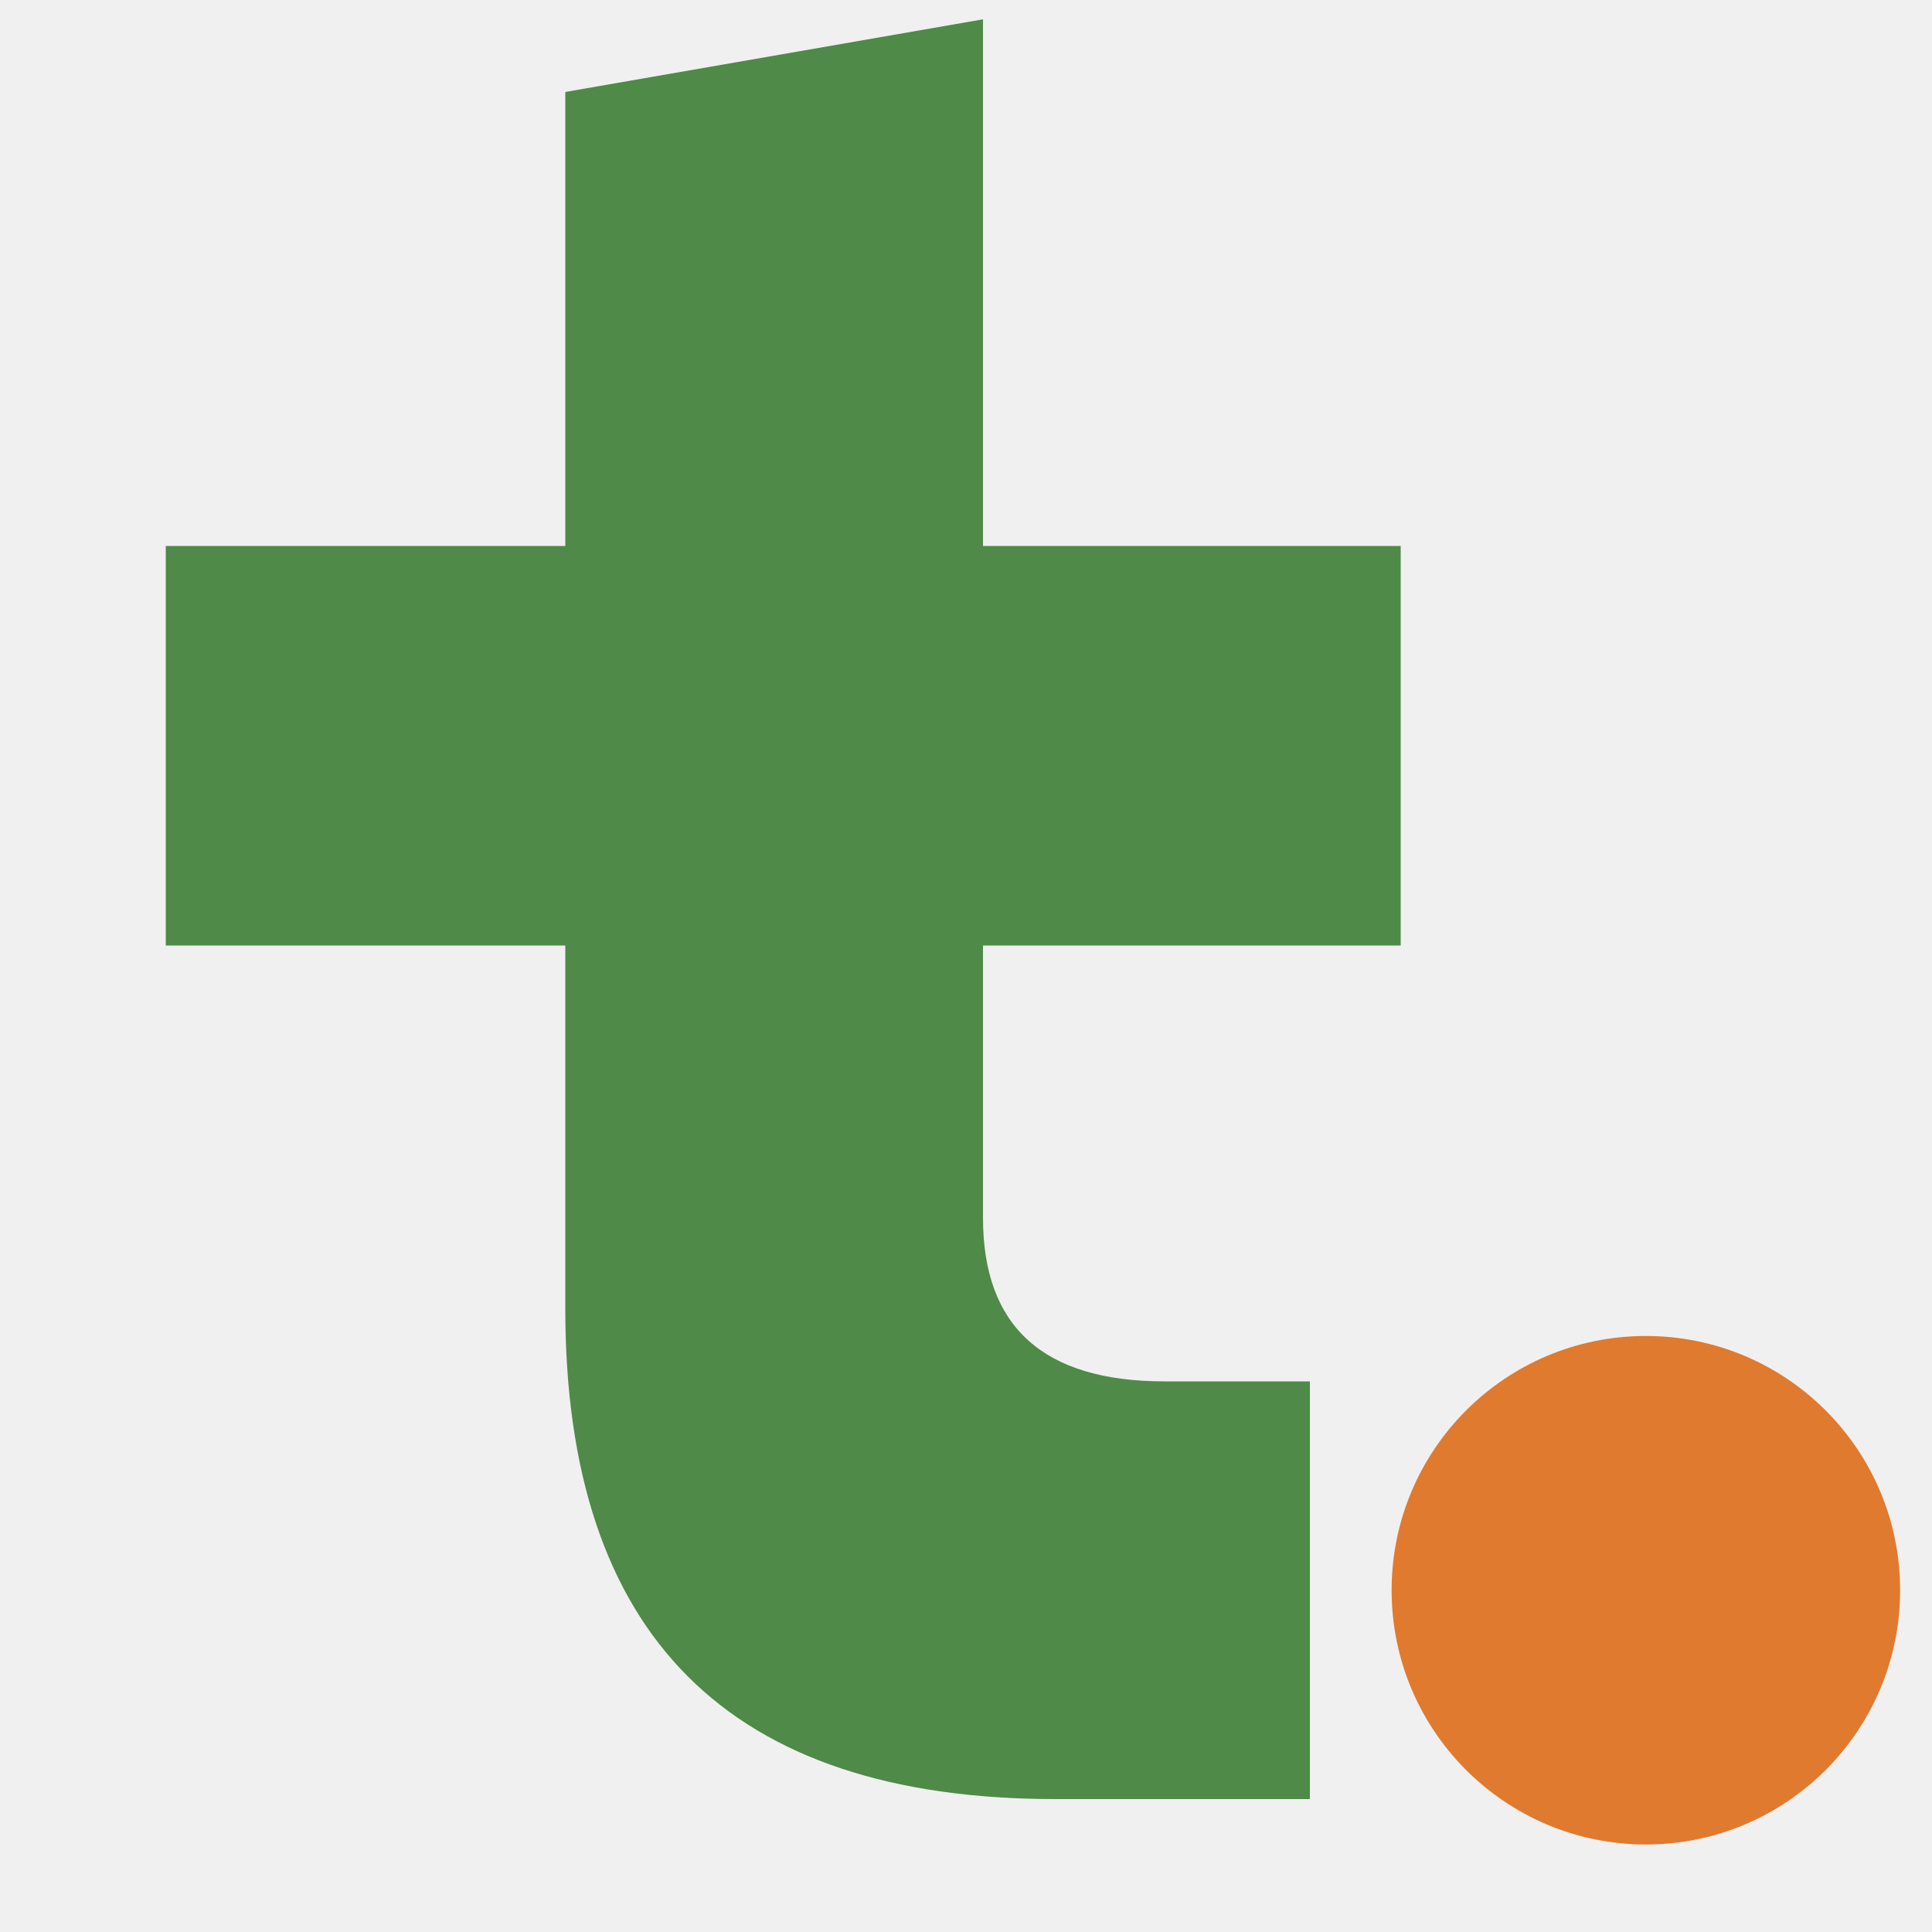
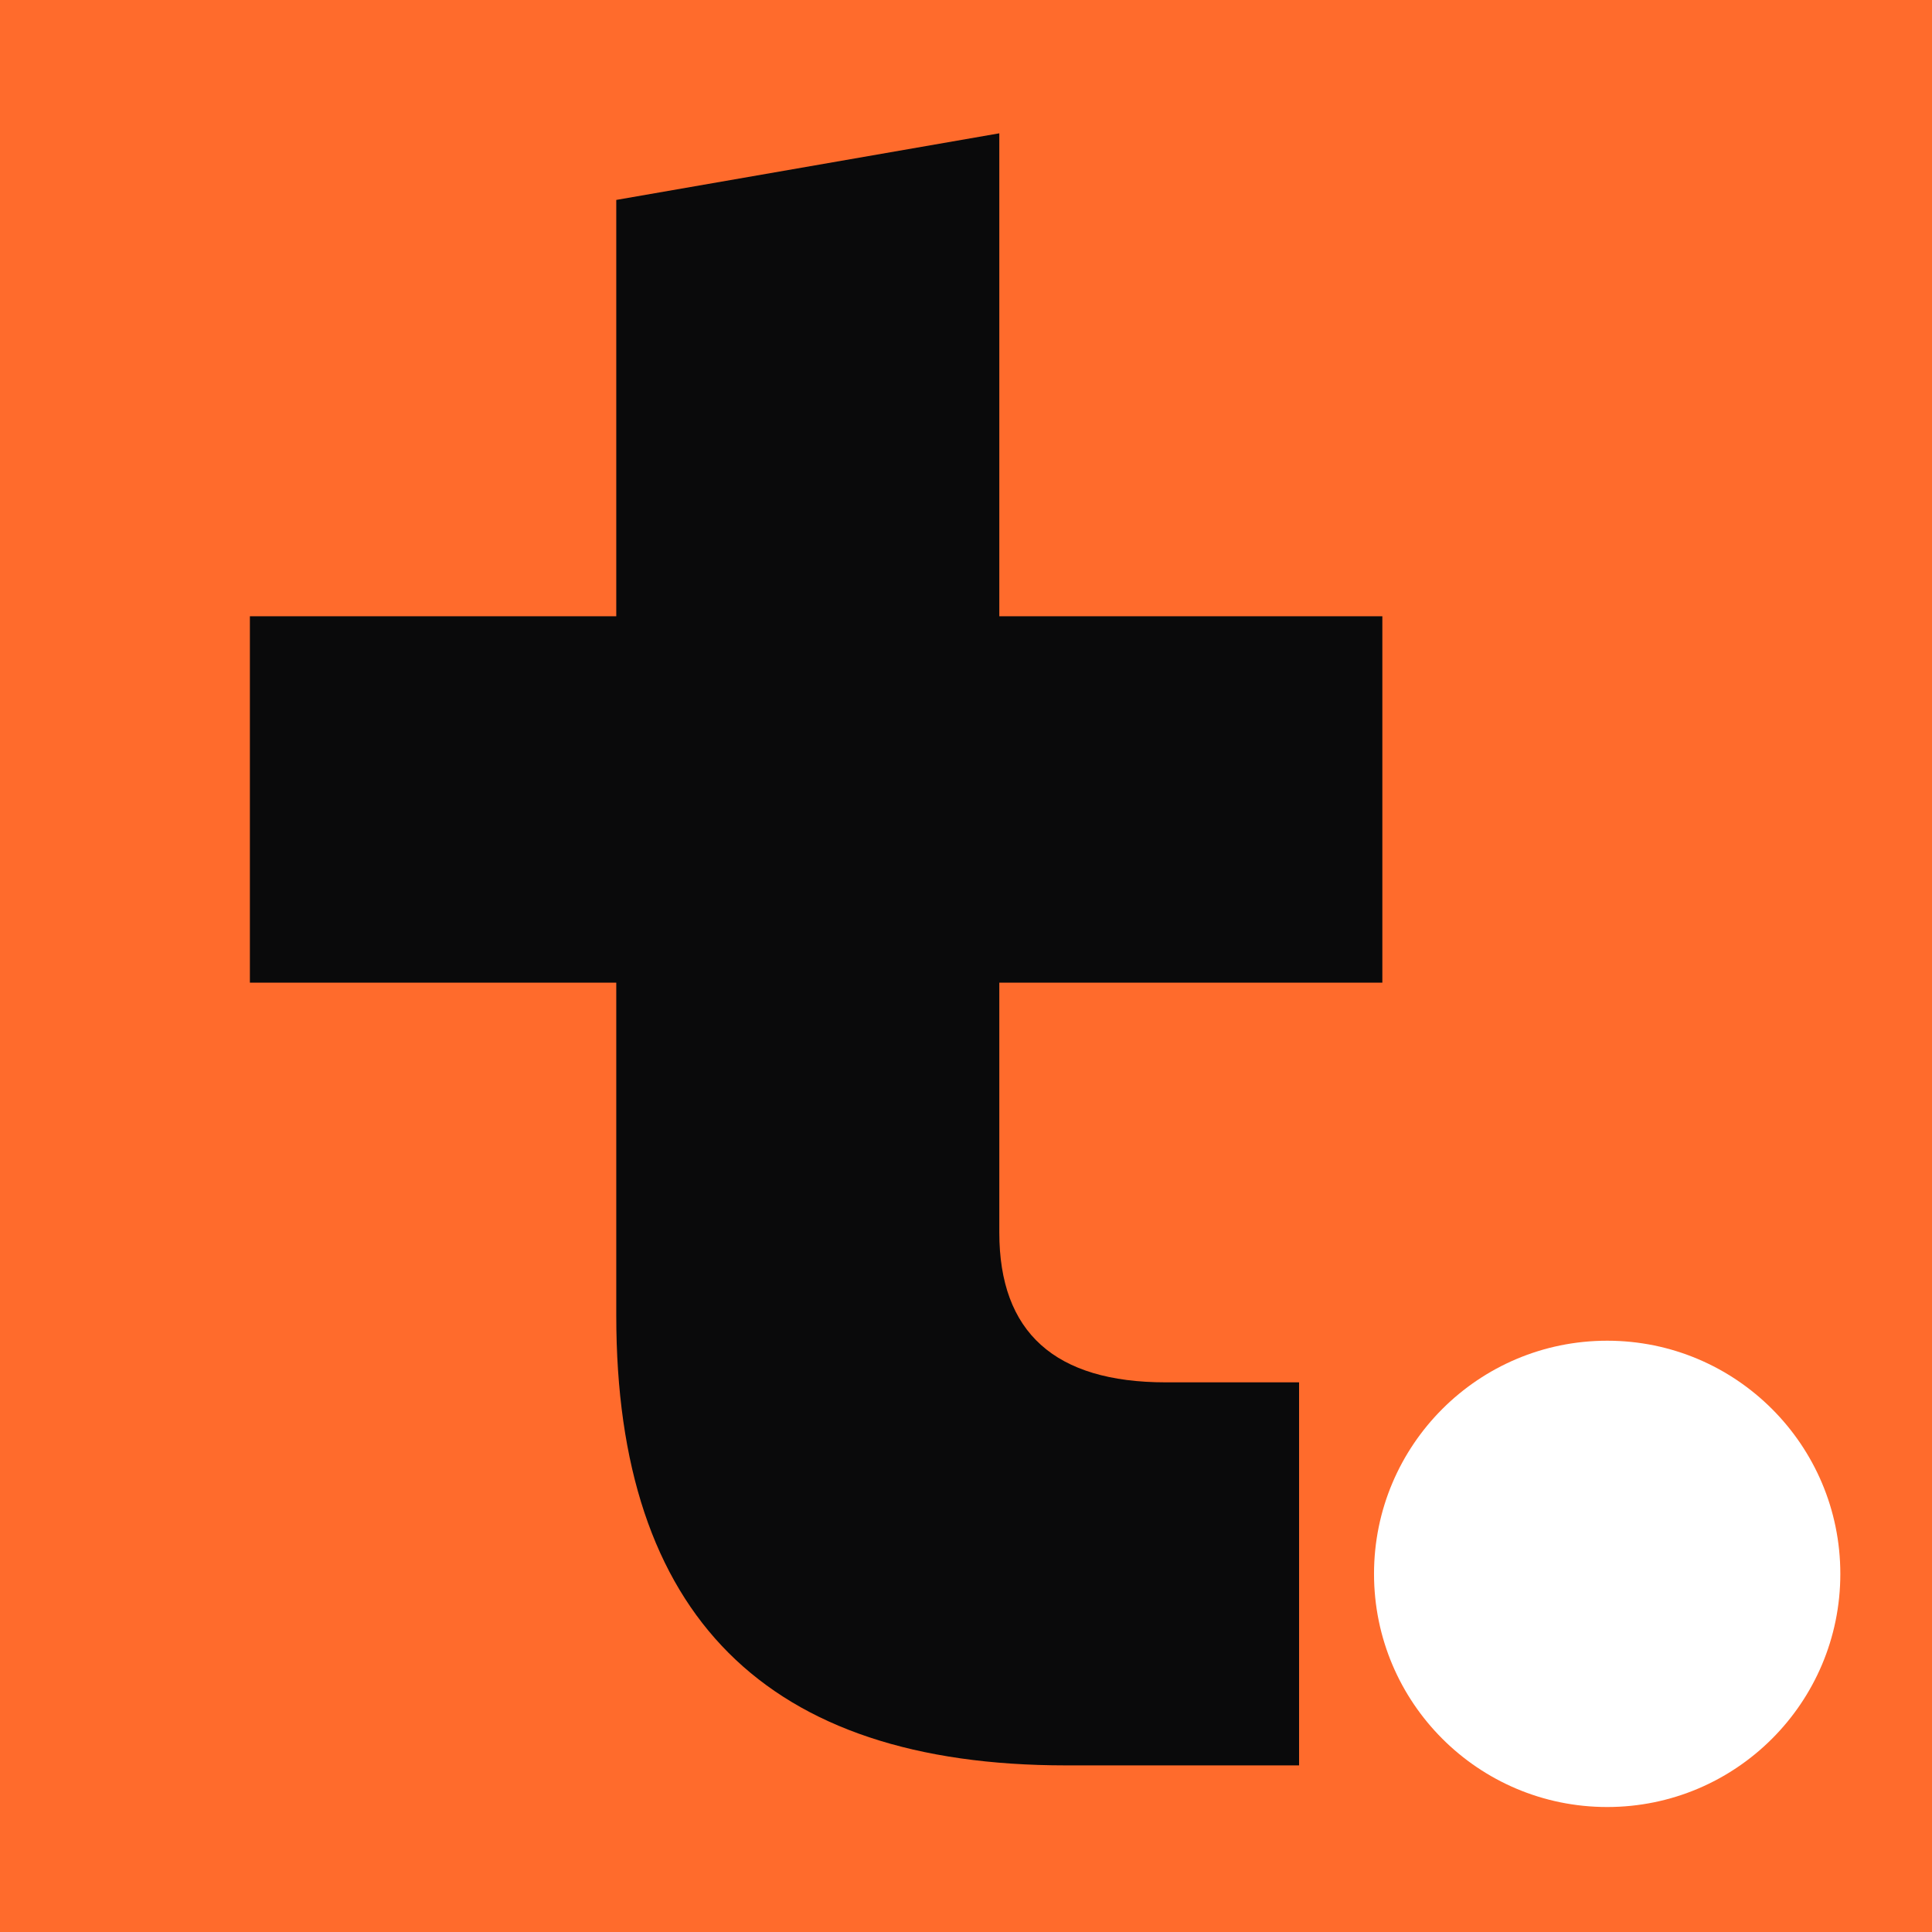
<svg xmlns="http://www.w3.org/2000/svg" viewBox="0 0 200 200">
-   <style>.m{fill:#4f8a48}.d{fill:#e07a2f}@media (prefers-color-scheme:dark){.m{fill:#8fbf84}.d{fill:#e8833a}}</style>
-   <g transform="translate(4 2) scale(.94)">
-     <path d="M58 8L104 0V132Q104 150 124 150H140V196H112Q58 196 58 142Z" class="m" />
-     <path d="M14 58H150V102H14Z" class="m" />
-     <circle cx="177" cy="173" r="28" class="d" />
+   <rect width="200" height="200" fill="#FF6B2C" />
+   <g transform="translate(13.8 13.8) scale(.862)">
+     <path d="M58 8L104 0V132Q104 150 124 150H140V196H112Q58 196 58 142Z" fill="#0A0A0B" />
+     <path d="M14 58H150V102H14Z" fill="#0A0A0B" />
+     <circle cx="177" cy="173" r="28" fill="#FFFFFF" />
  </g>
</svg>
